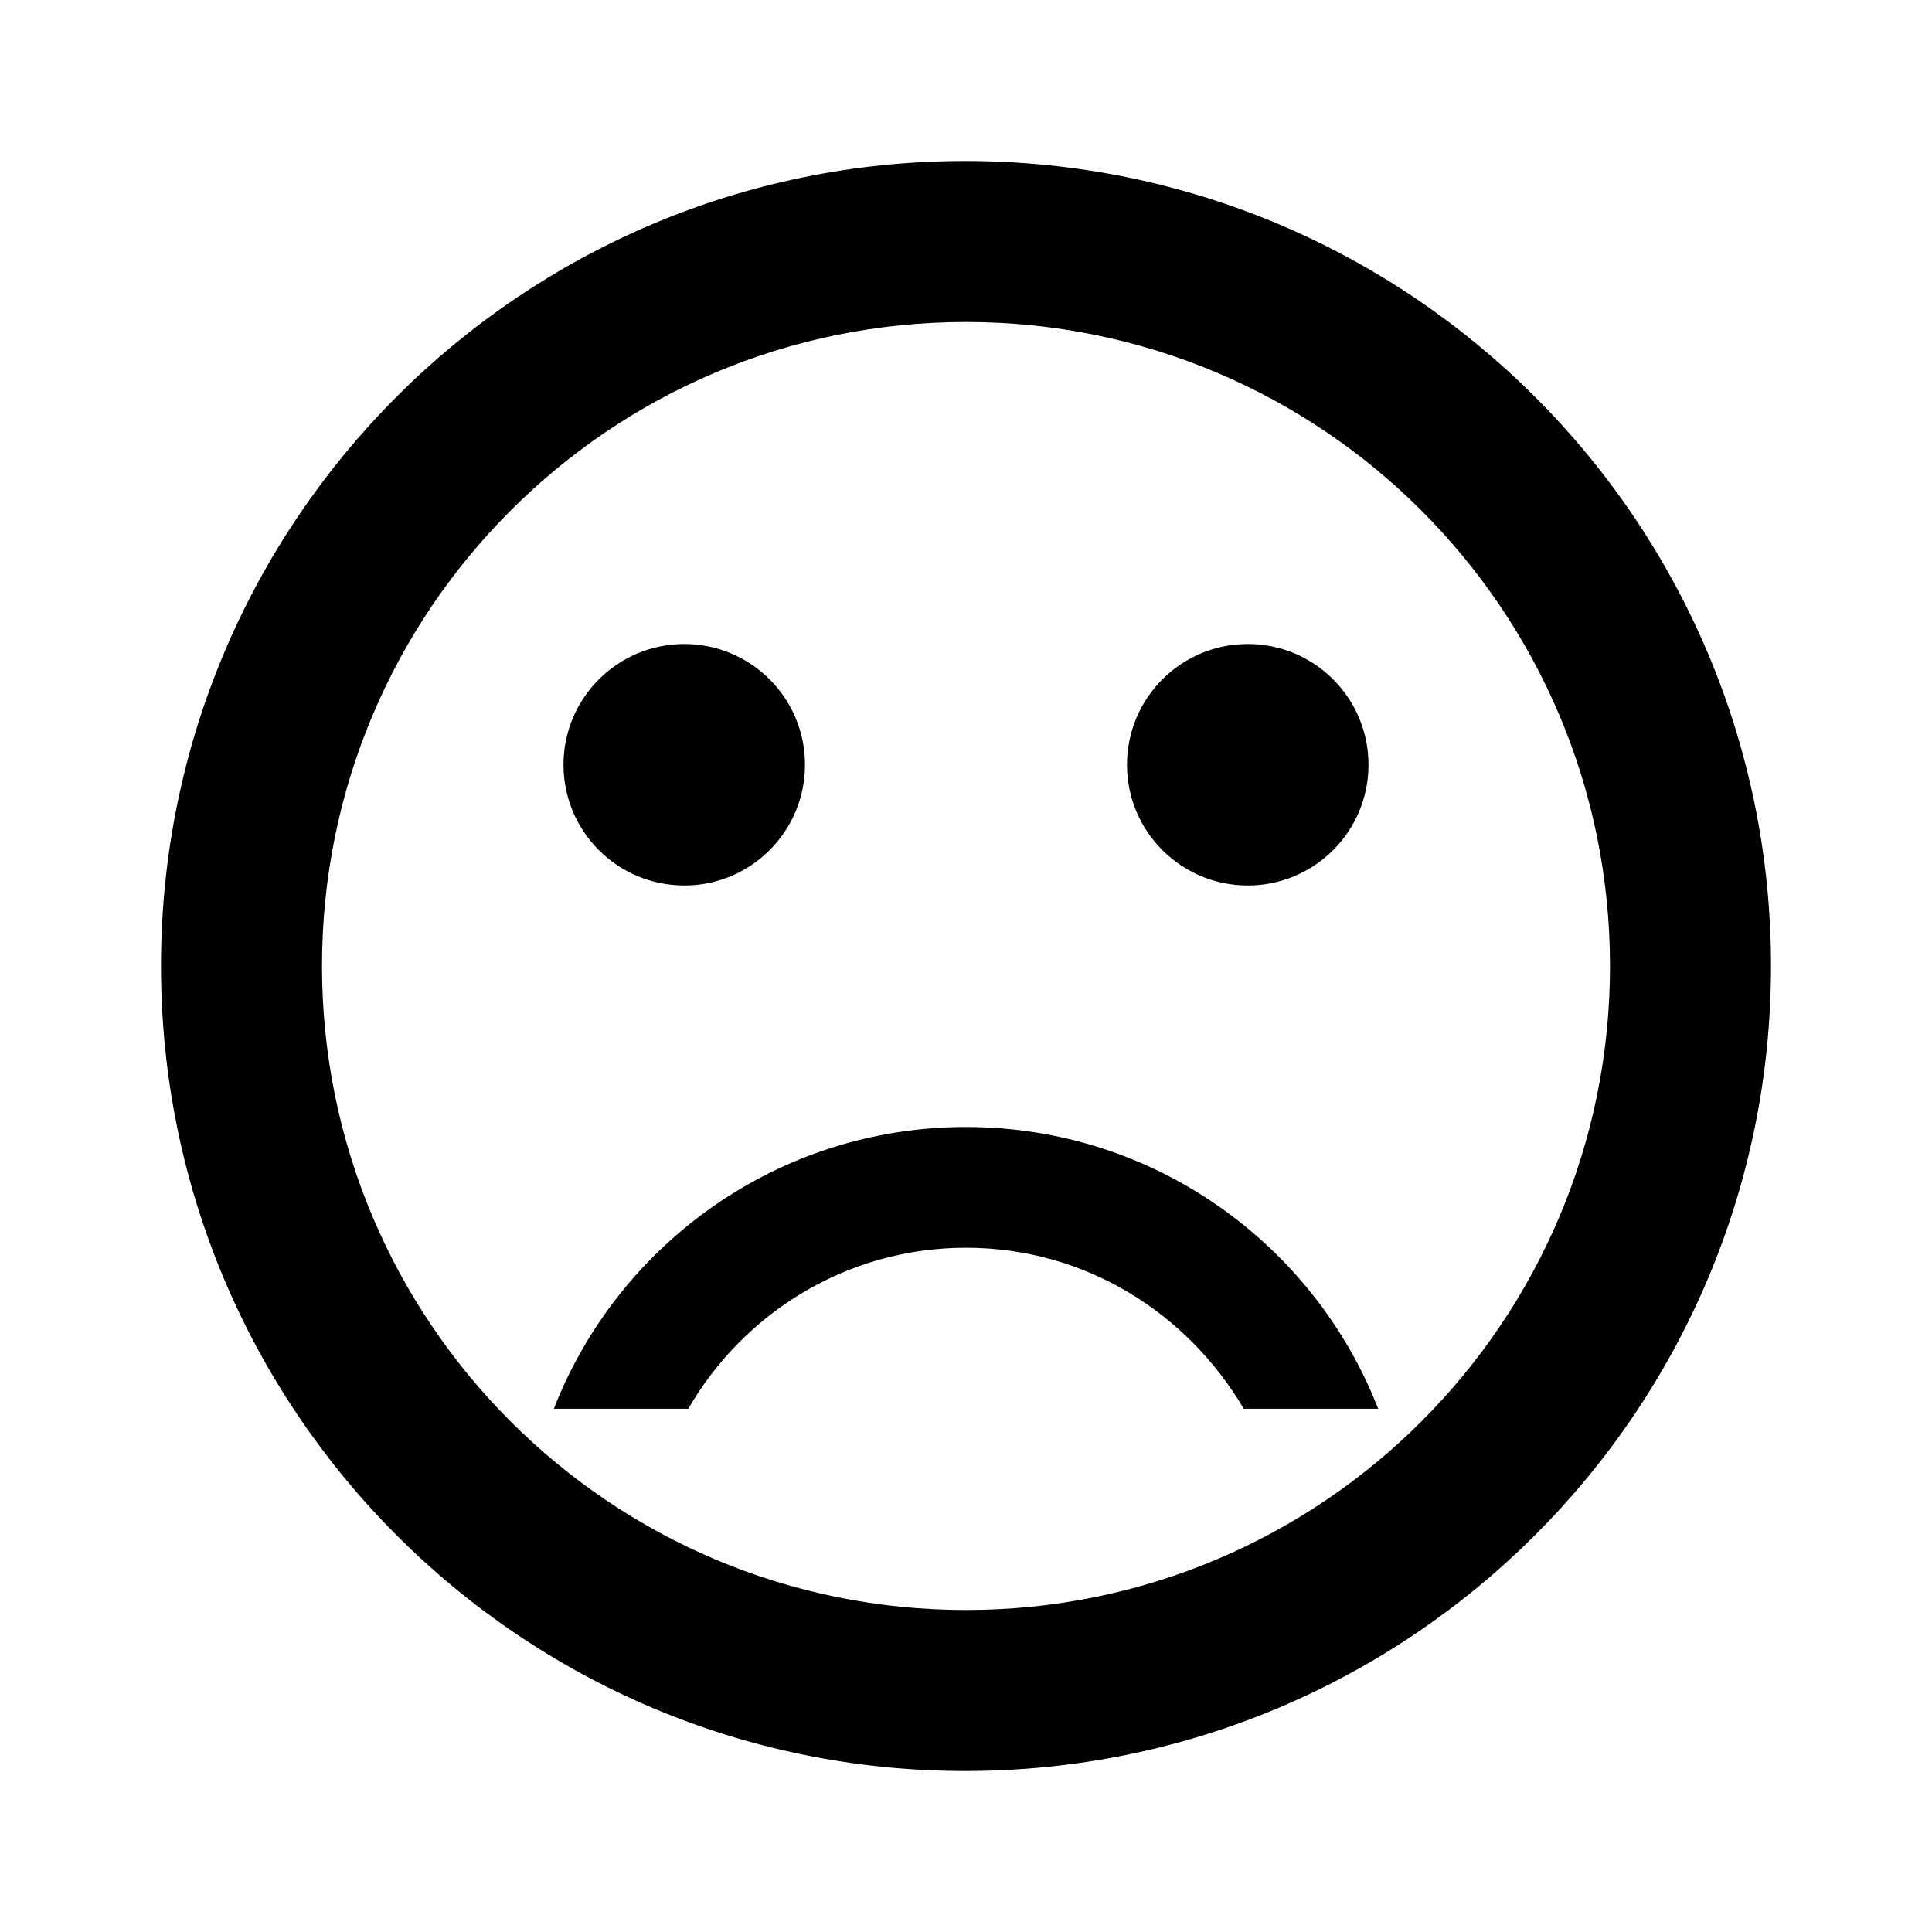
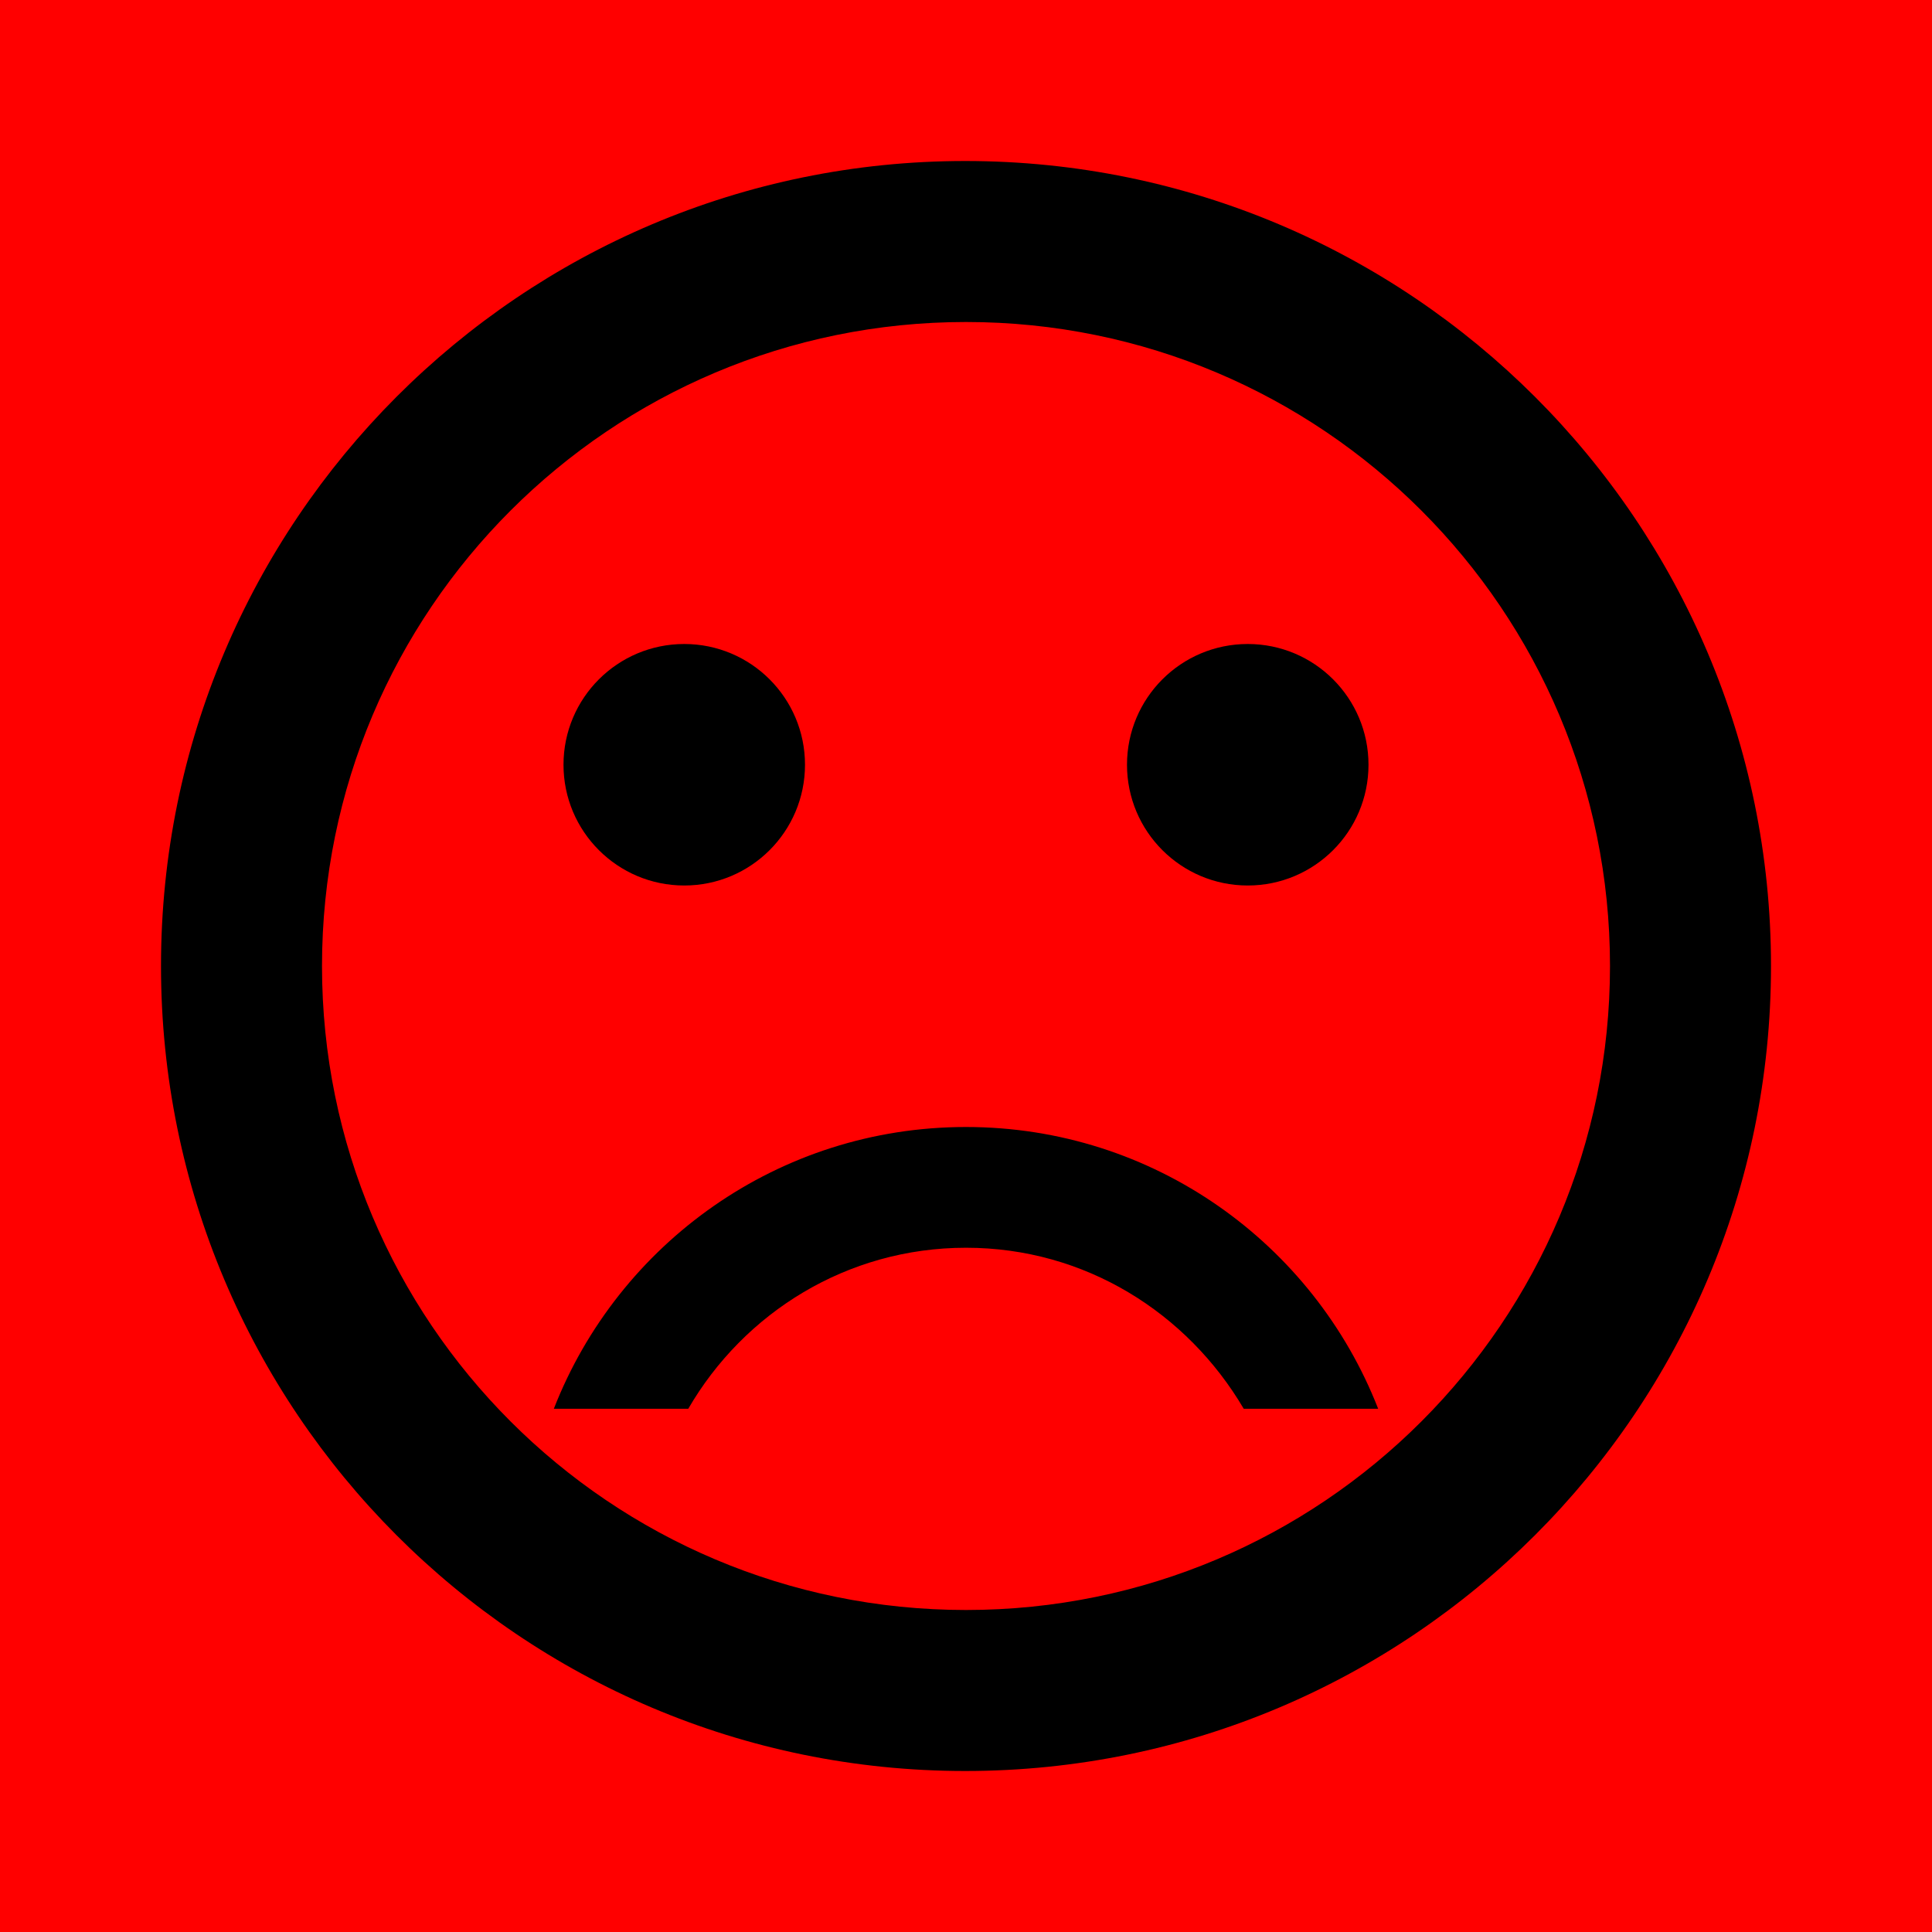
<svg xmlns="http://www.w3.org/2000/svg" width="24" height="24" viewBox="0 0 24 24">
-   <path fill="none" d="M0 0h24v24H0V0z" />
+   <path fill="red" d="M0 0h24v24H0V0z" />
  <circle cx="15.5" cy="9.5" r="1.5" />
  <circle cx="8.5" cy="9.5" r="1.5" />
  <path d="M11.99 2C6.47 2 2 6.48 2 12s4.47 10 9.99 10C17.52 22 22 17.52 22 12S17.52 2 11.99 2zM12 20c-4.42 0-8-3.58-8-8s3.58-8 8-8 8 3.58 8 8-3.58 8-8 8zm0-6c-2.33 0-4.32 1.45-5.12 3.5h1.67c.69-1.19 1.97-2 3.45-2s2.75.81 3.45 2h1.67c-.8-2.05-2.79-3.5-5.12-3.5z" />
</svg>
